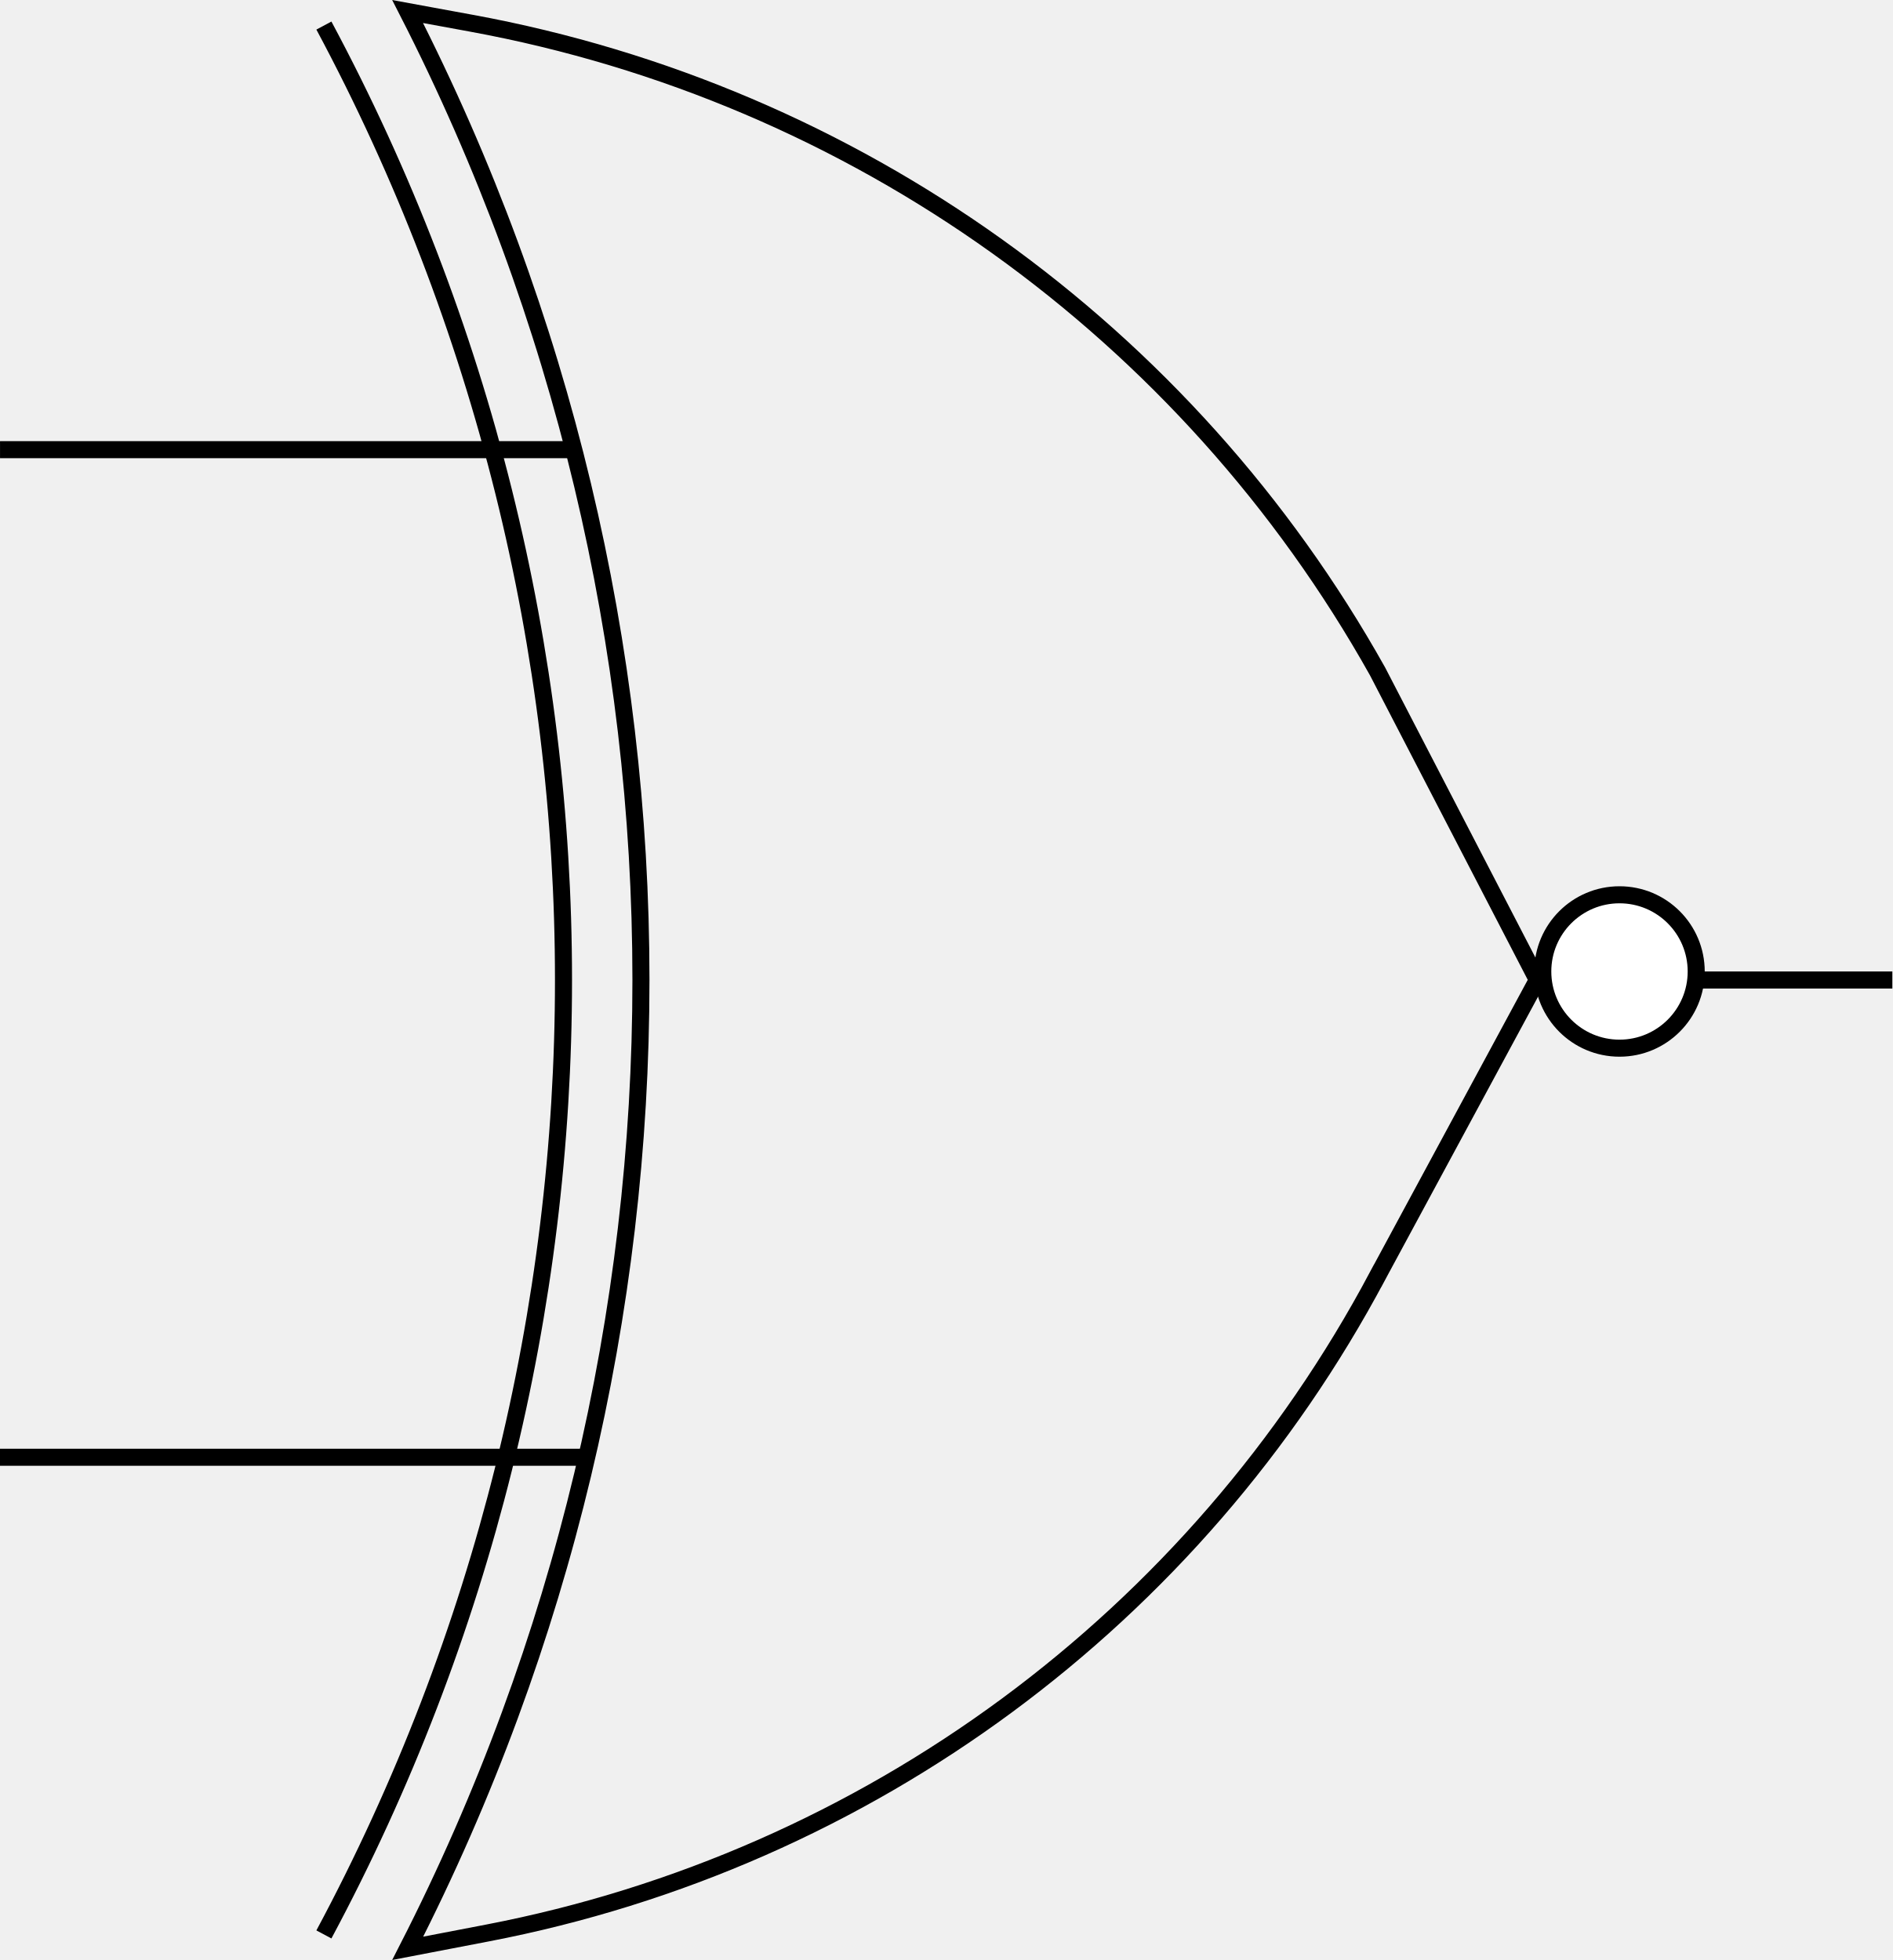
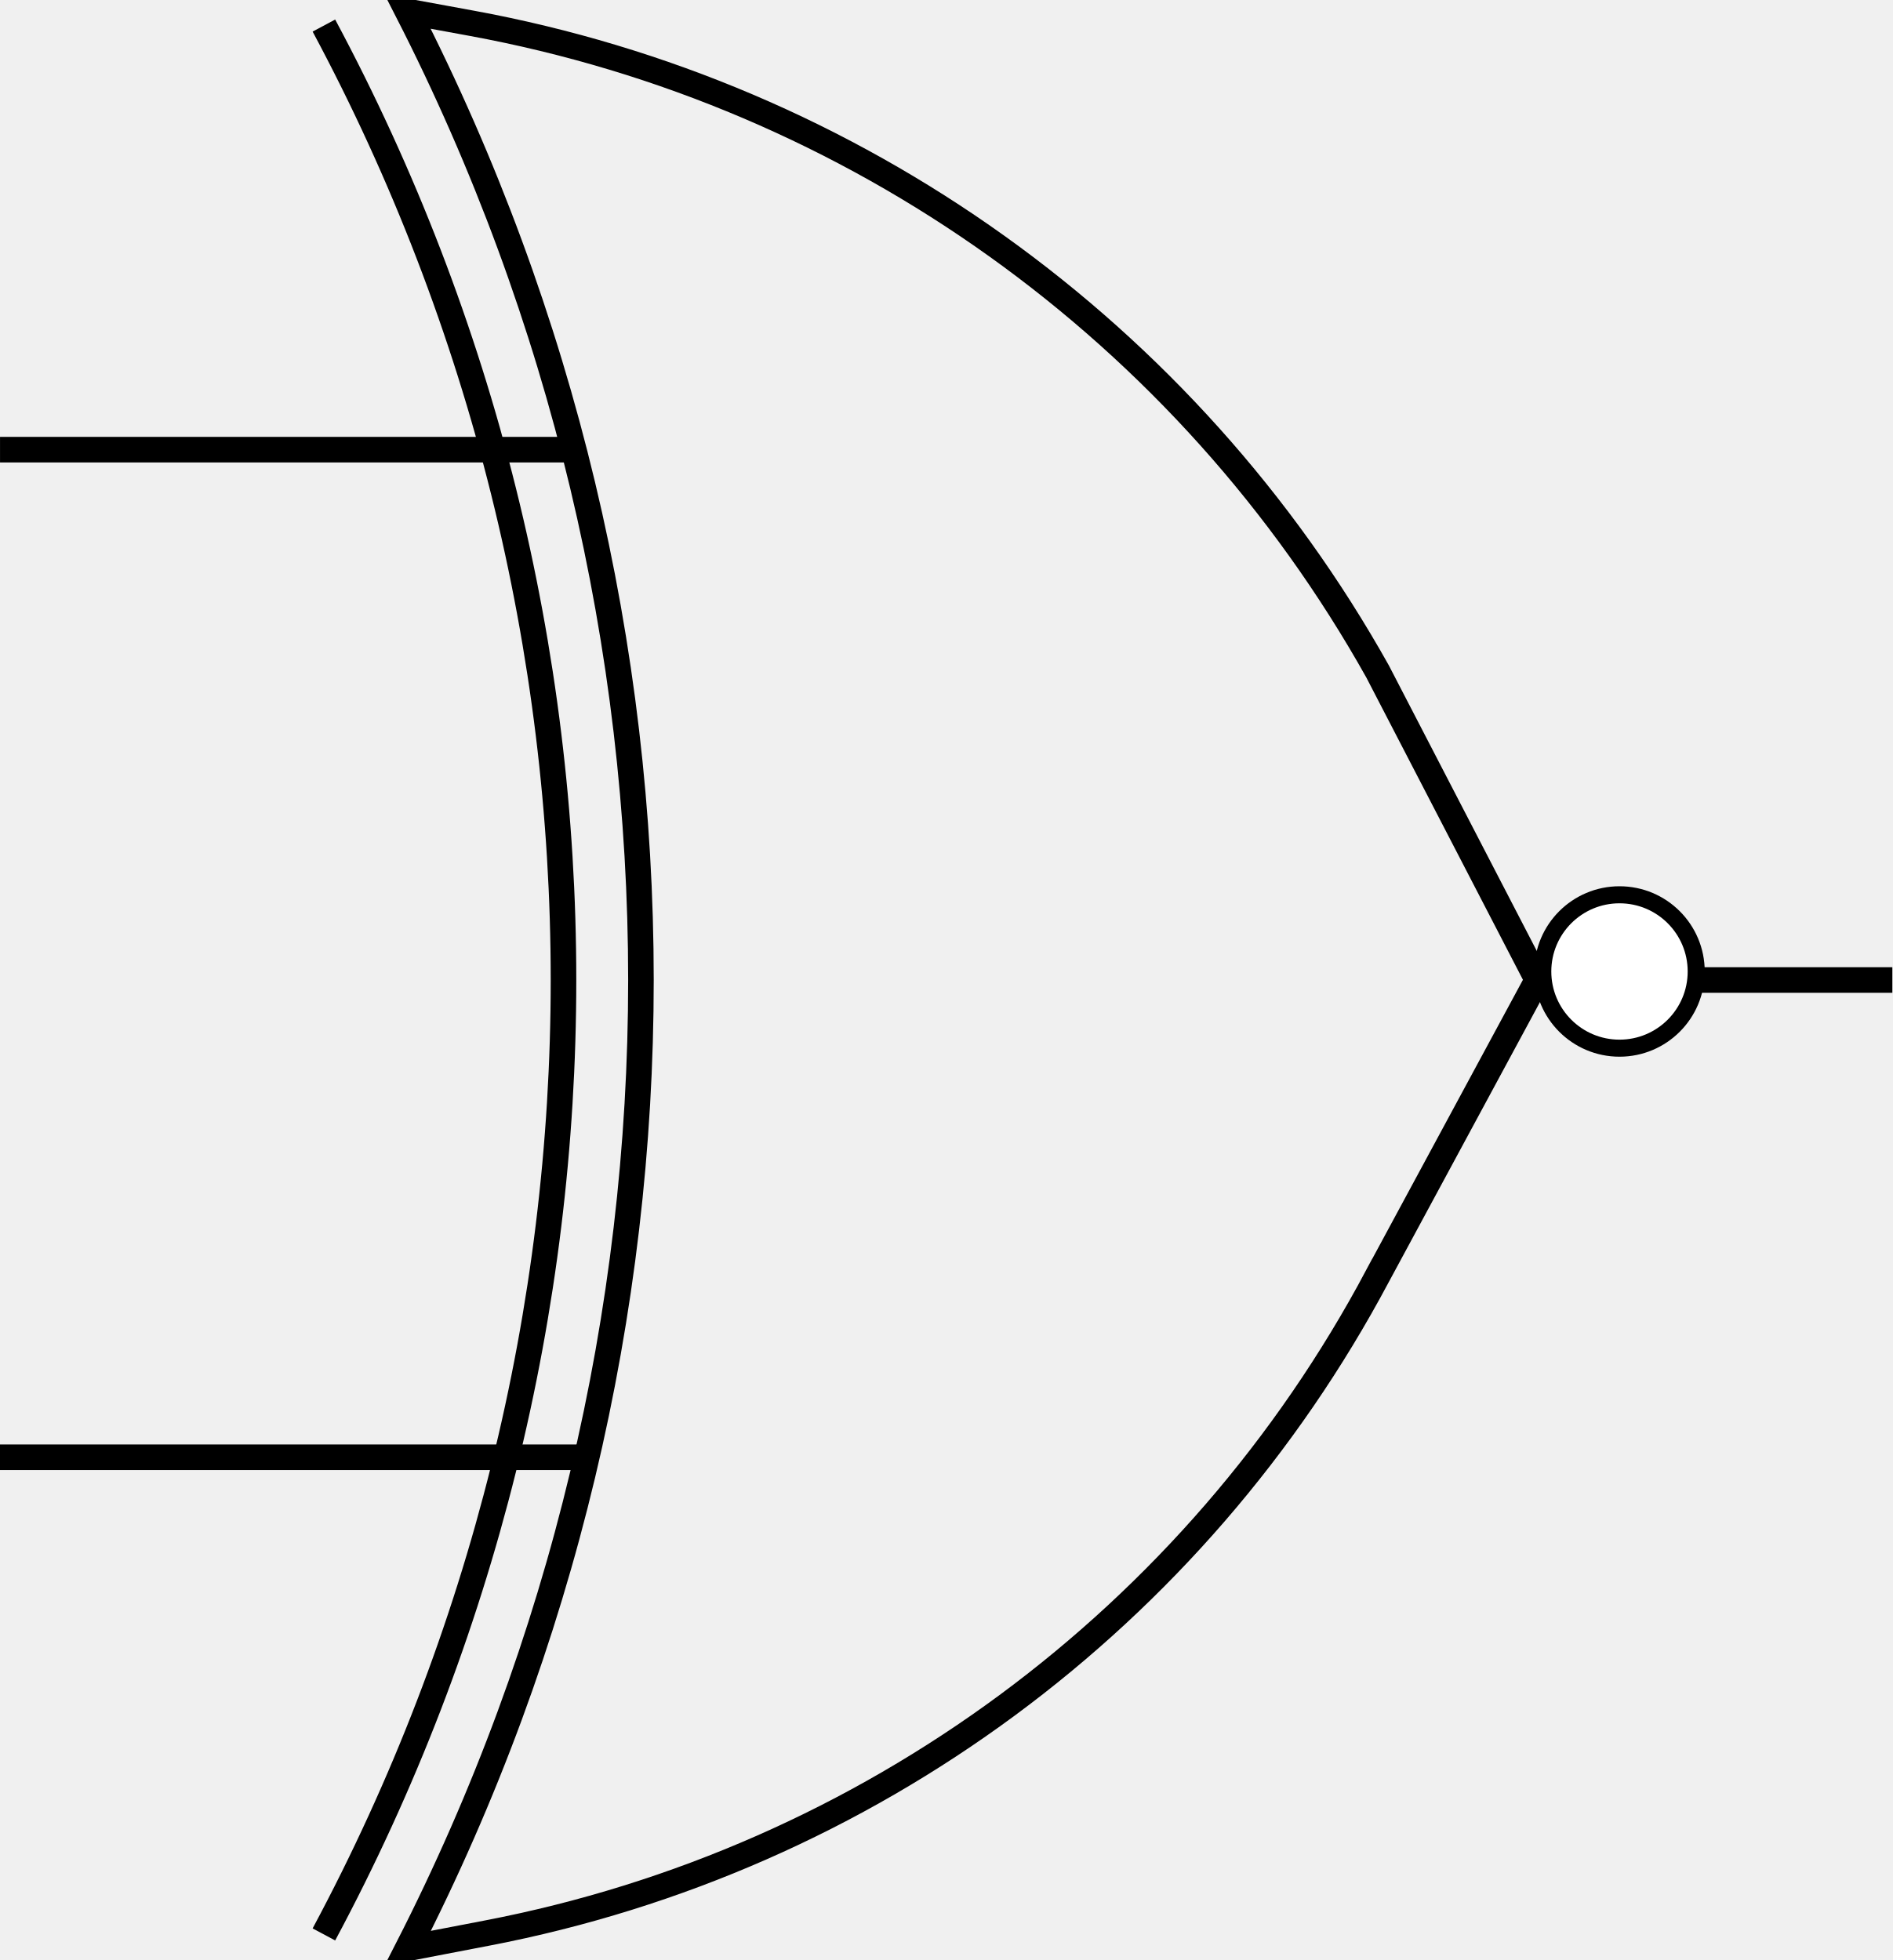
<svg xmlns="http://www.w3.org/2000/svg" width="111" height="115" viewBox="0 0 222 230" fill="none">
-   <path d="M38 3V3C75.48 72.963 75.48 157.037 38 227V227" stroke="black" stroke-width="2" />
-   <line x1="0.003" y1="52.767" x2="67.001" y2="52.767" stroke="black" stroke-width="2" />
-   <line x1="179.999" y1="115" x2="222.011" y2="115" stroke="black" stroke-width="2" />
-   <path d="M0 171.004H68.5" stroke="black" stroke-width="2" />
-   <path d="M162.5 150.194L161.617 149.724C140.258 189.894 101.869 218.24 57.193 226.83L47.834 228.629C84.321 157.267 84.317 72.711 47.824 1.352L55.31 2.726C100.306 10.987 139.278 38.873 161.619 78.793L171.112 97.119L180.369 114.99L161.62 149.719L162.5 150.194Z" fill="" stroke="black" stroke-width="2" />
+   <path d="M38 3V3C75.48 72.963 75.48 157.037 38 227V227" stroke="black" stroke-width="3" />
+   <line x1="0.003" y1="52.767" x2="67.001" y2="52.767" stroke="black" stroke-width="3" />
+   <line x1="179.999" y1="115" x2="222.011" y2="115" stroke="black" stroke-width="3" />
+   <path d="M0 171.004H68.5" stroke="black" stroke-width="3" />
+   <path d="M162.5 150.194L161.617 149.724C140.258 189.894 101.869 218.24 57.193 226.83L47.834 228.629C84.321 157.267 84.317 72.711 47.824 1.352L55.31 2.726C100.306 10.987 139.278 38.873 161.619 78.793L171.112 97.119L180.369 114.99L161.62 149.719L162.5 150.194Z" fill="" stroke="black" stroke-width="3" />
  <circle cx="190" cy="114" r="9" fill="white" stroke="black" stroke-width="2" />
</svg>
